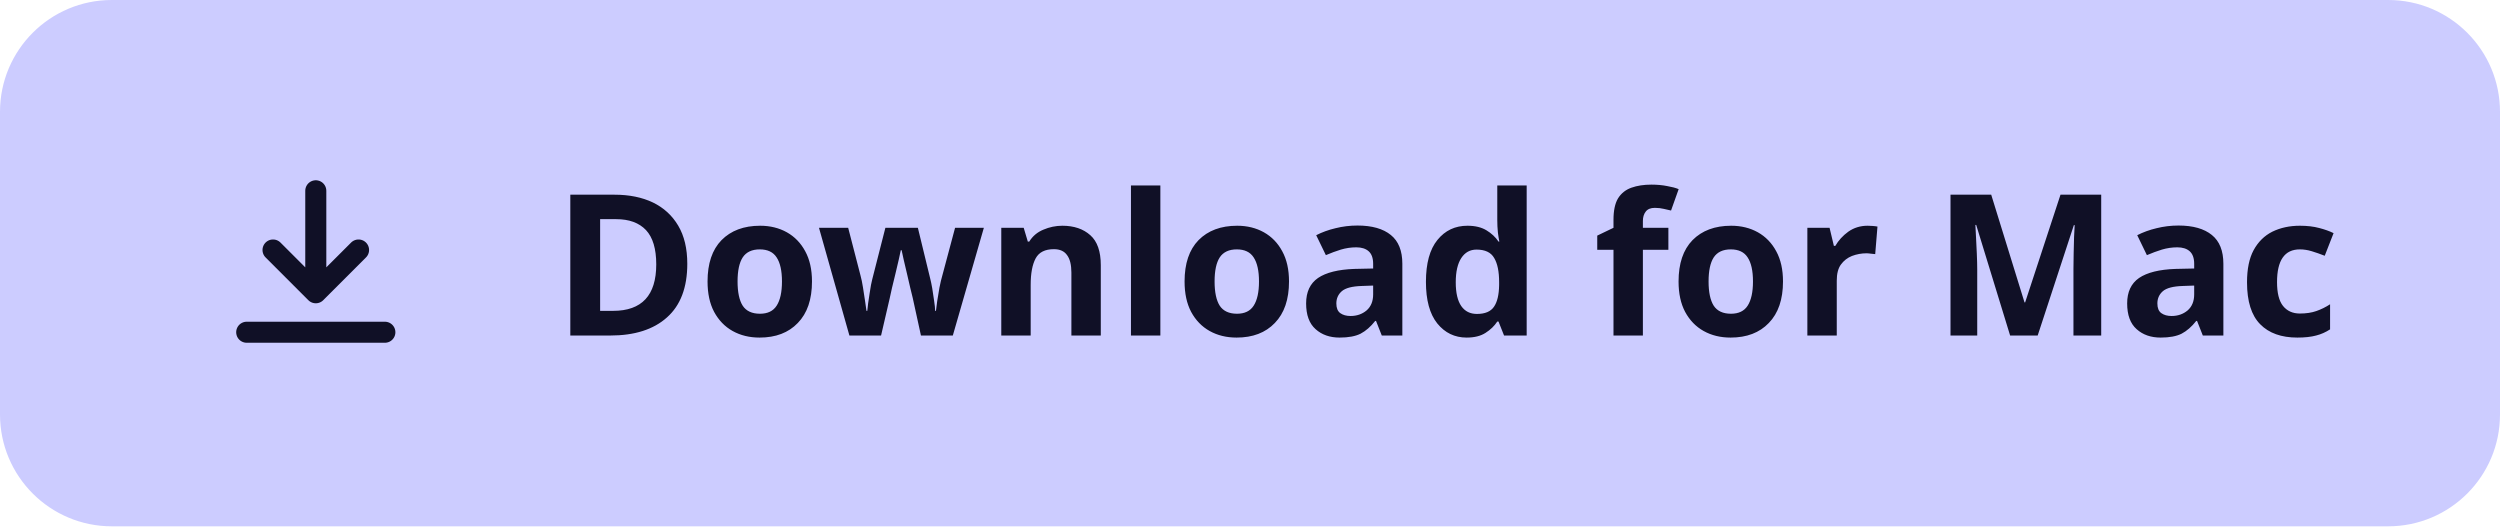
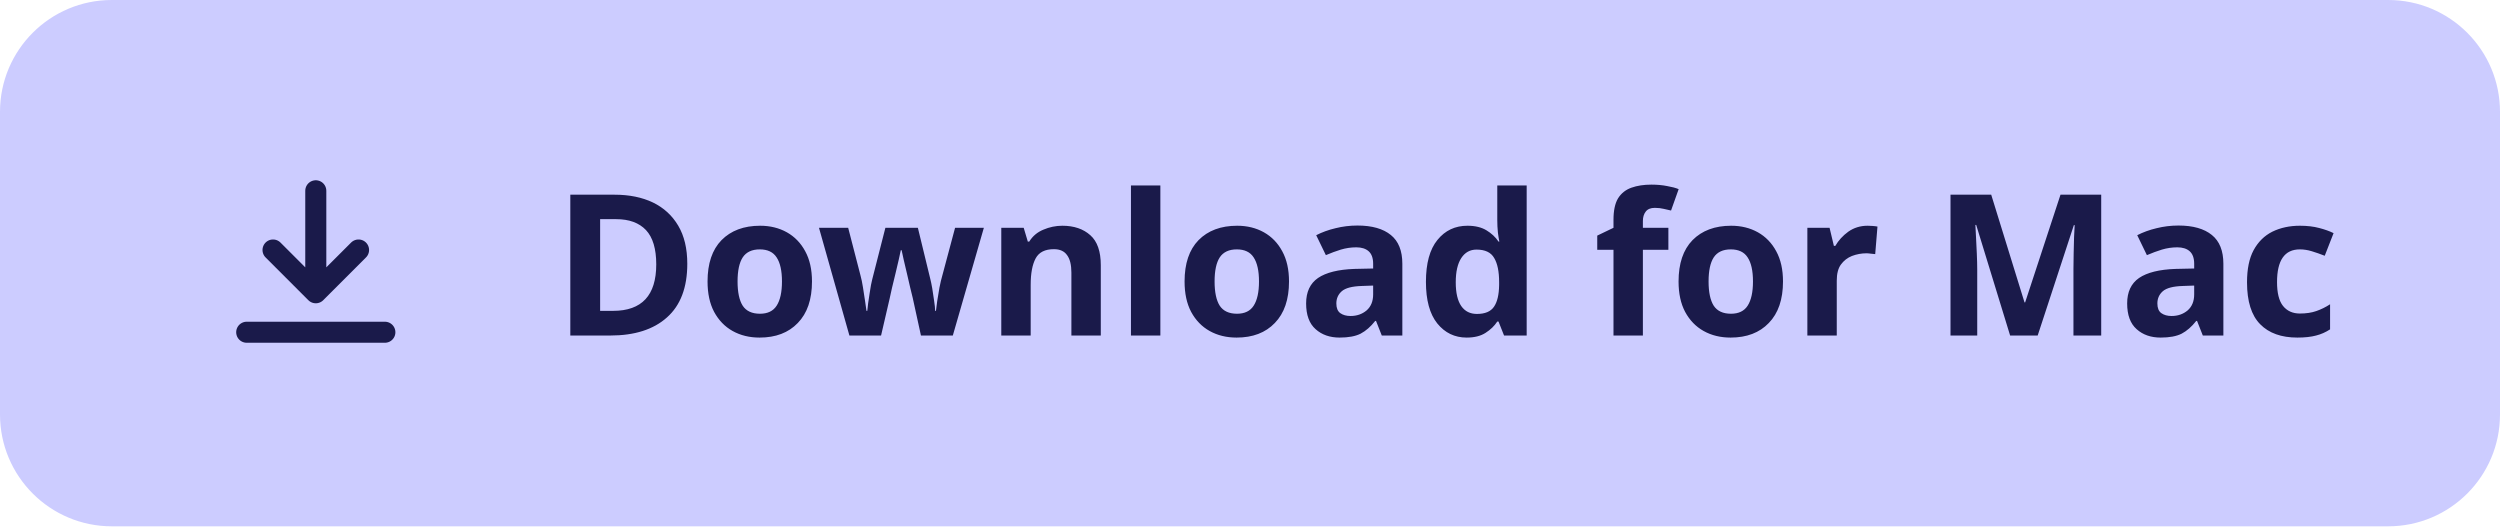
<svg xmlns="http://www.w3.org/2000/svg" width="190" height="40" viewBox="0 0 190 40" role="img" aria-label="Download for Mac">
  <rect x="0.5" y="0.5" width="189" height="39" rx="8" fill="#CCCCFF" stroke="#CCCCFF" />
  <g transform="translate(16 12)">
-     <path d="M8 2.5v7.5M4.75 7 8 10.25 11.25 7M2.75 13.25h10.5" fill="none" stroke="#101026" stroke-width="1.6" stroke-linecap="round" stroke-linejoin="round" />
+     <path d="M8 2.5v7.5M4.75 7 8 10.25 11.25 7M2.75 13.25h10.5" fill="none" stroke="#1A1A4A" stroke-width="1.6" stroke-linecap="round" stroke-linejoin="round" />
  </g>
-   <text x="42" y="25.5" font-family="-apple-system, BlinkMacSystemFont, &quot;Segoe UI&quot;, &quot;Noto Sans&quot;, Helvetica, Arial, sans-serif" font-size="15" font-weight="600" fill="#101026" textLength="130" lengthAdjust="spacingAndGlyphs">Download for Mac</text>
+   <text x="42" y="25.5" font-family="-apple-system, BlinkMacSystemFont, &quot;Segoe UI&quot;, &quot;Noto Sans&quot;, Helvetica, Arial, sans-serif" font-size="15" font-weight="600" fill="#1A1A4A" textLength="130" lengthAdjust="spacingAndGlyphs">Download for Mac</text>
</svg>
